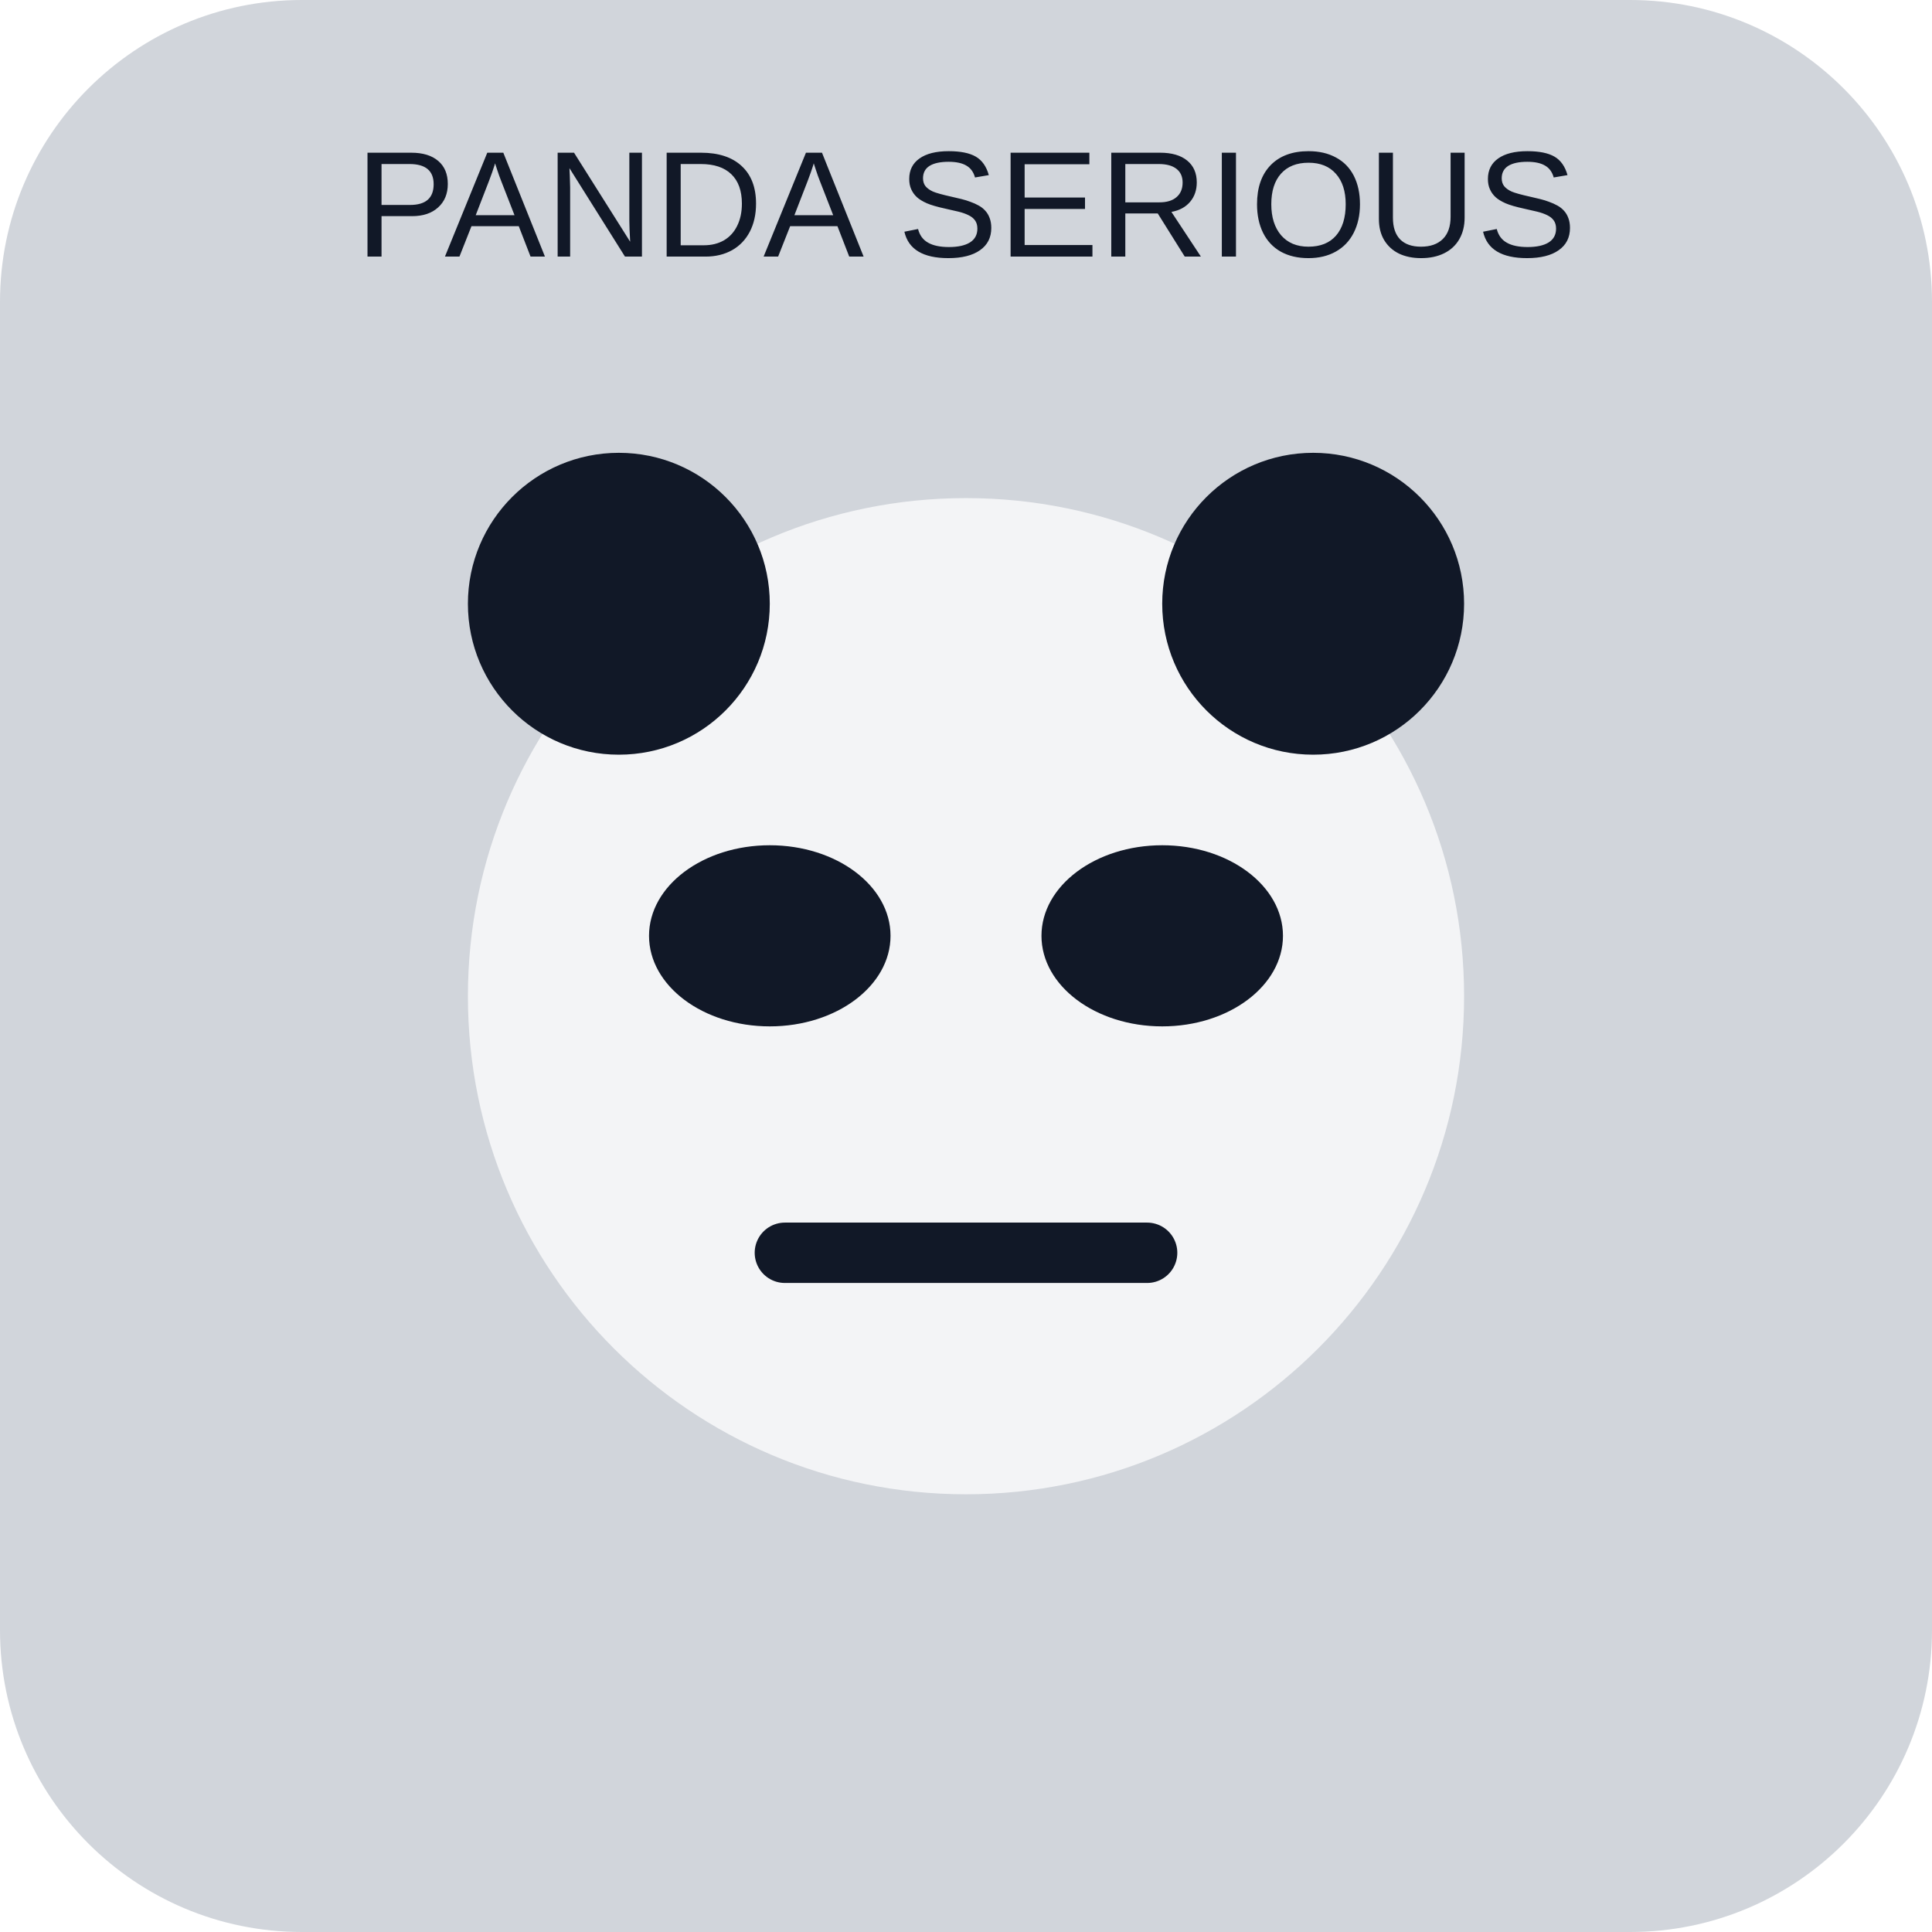
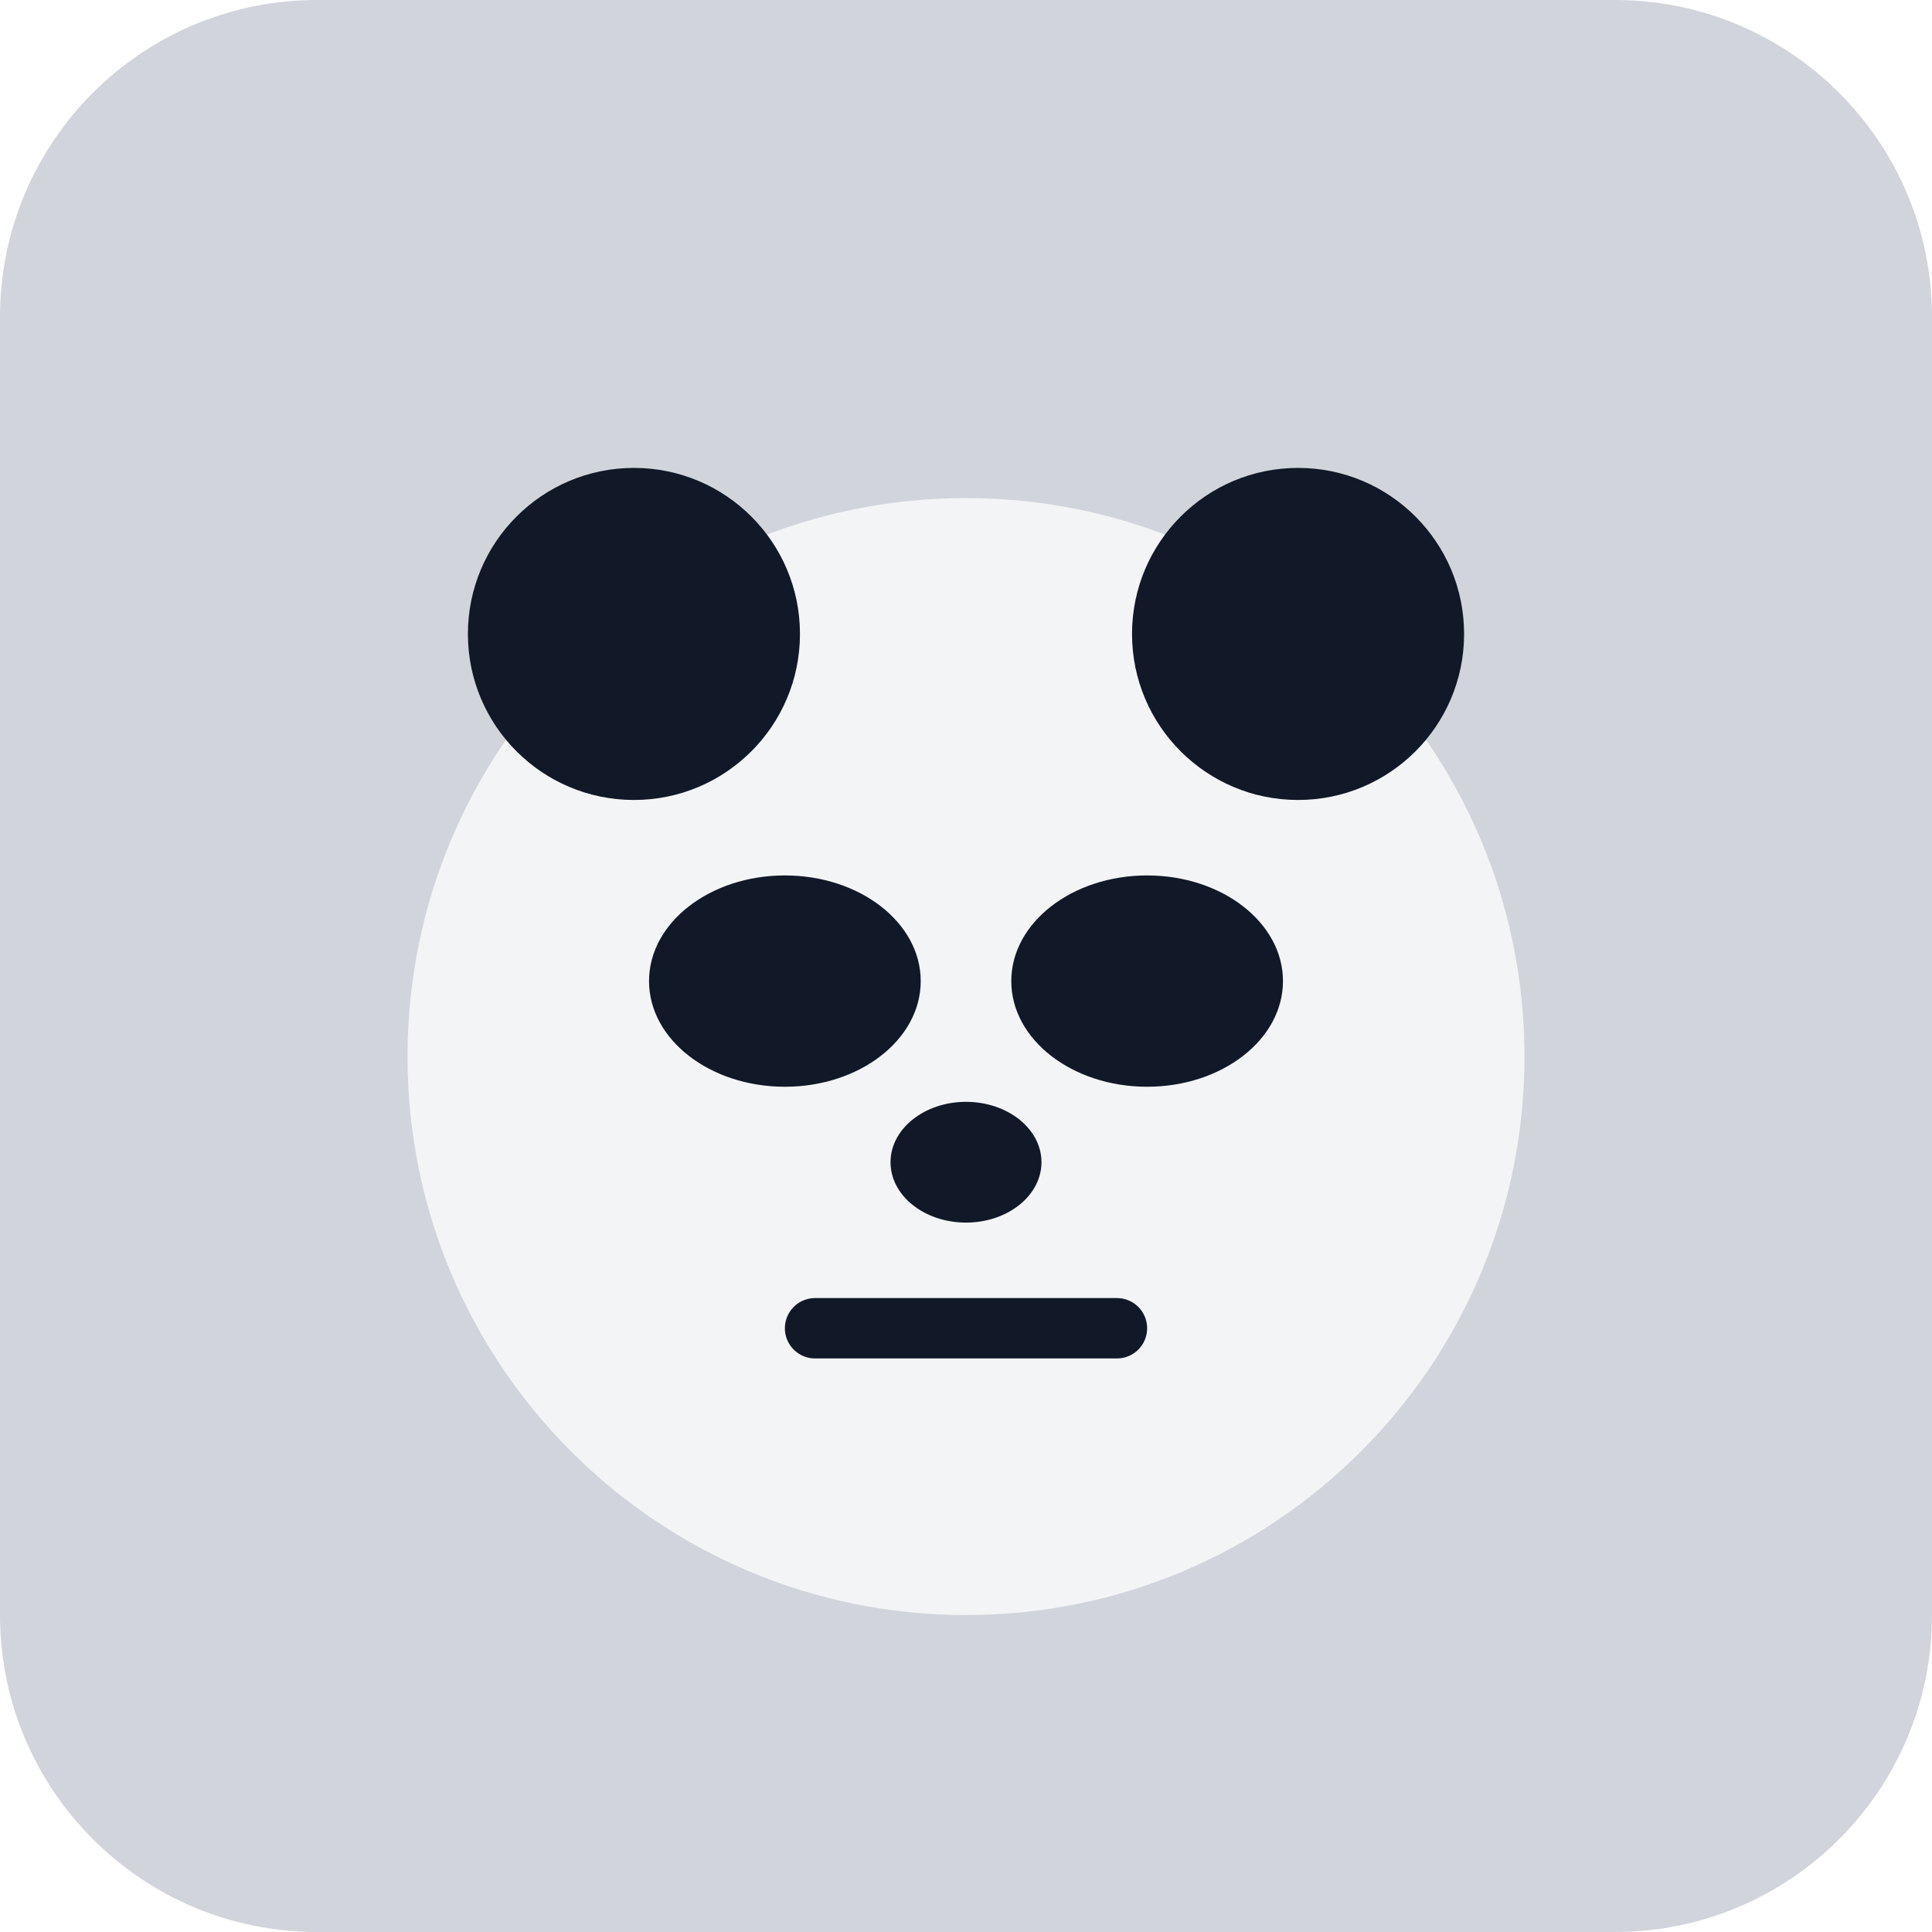
<svg xmlns="http://www.w3.org/2000/svg" viewBox="0 0 256 256">
-   <rect width="256" height="256" rx="40" fill="#d1d5db" />
-   <circle cx="128" cy="132" r="66" fill="#f3f4f6" />
-   <circle cx="82" cy="80" r="20" fill="#111827" />
-   <circle cx="174" cy="80" r="20" fill="#111827" />
-   <ellipse cx="102" cy="124" rx="16" ry="12" fill="#111827" />
-   <ellipse cx="154" cy="124" rx="16" ry="12" fill="#111827" />
-   <line x1="104" y1="166" x2="152" y2="166" stroke="#111827" stroke-width="8" stroke-linecap="round" />
-   <text x="128" y="34" font-size="20" text-anchor="middle" fill="#111827" font-family="Arial">PANDA SERIOUS</text>
+   <rect width="256" height="256" rx="42" fill="#d1d5db" />
+   <circle cx="128" cy="140" r="74" fill="#f3f4f6" />
+   <circle cx="84" cy="84" r="22" fill="#111827" />
+   <circle cx="172" cy="84" r="22" fill="#111827" />
+   <ellipse cx="104" cy="130" rx="18" ry="14" fill="#111827" />
+   <ellipse cx="152" cy="130" rx="18" ry="14" fill="#111827" />
+   <ellipse cx="128" cy="154" rx="10" ry="8" fill="#111827" />
+   <line x1="108" y1="176" x2="148" y2="176" stroke="#111827" stroke-width="8" stroke-linecap="round" />
</svg>
